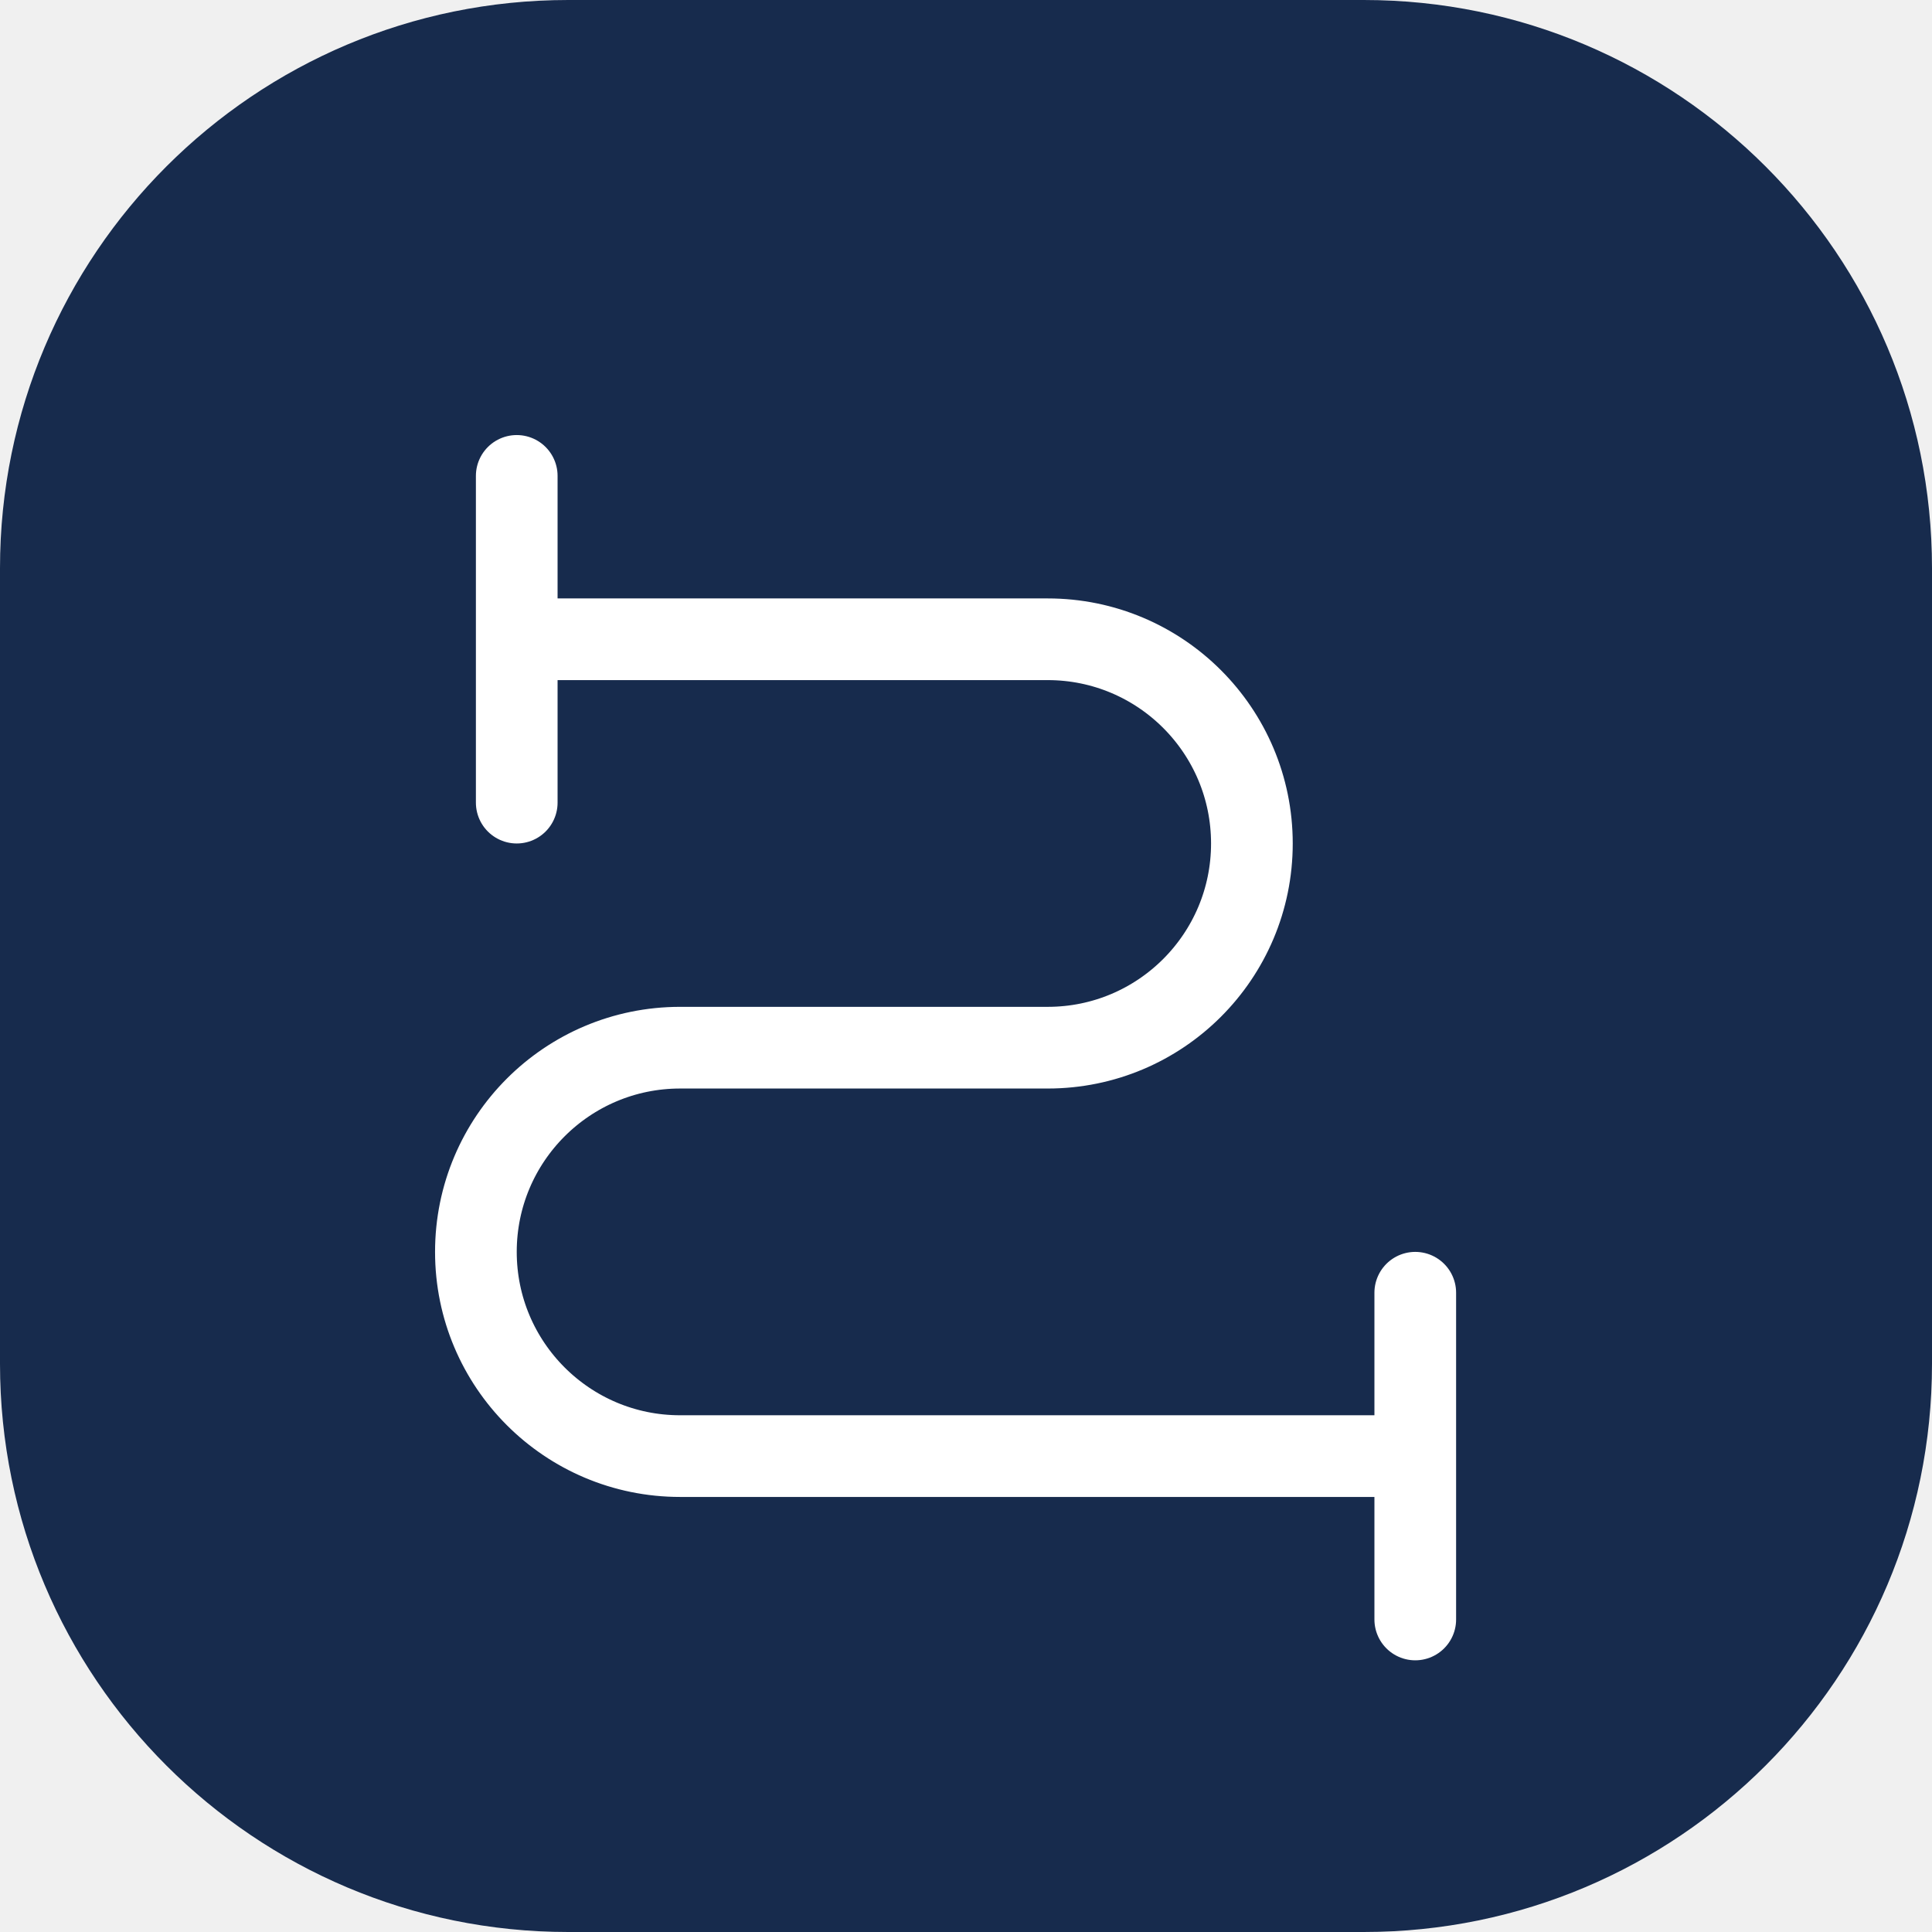
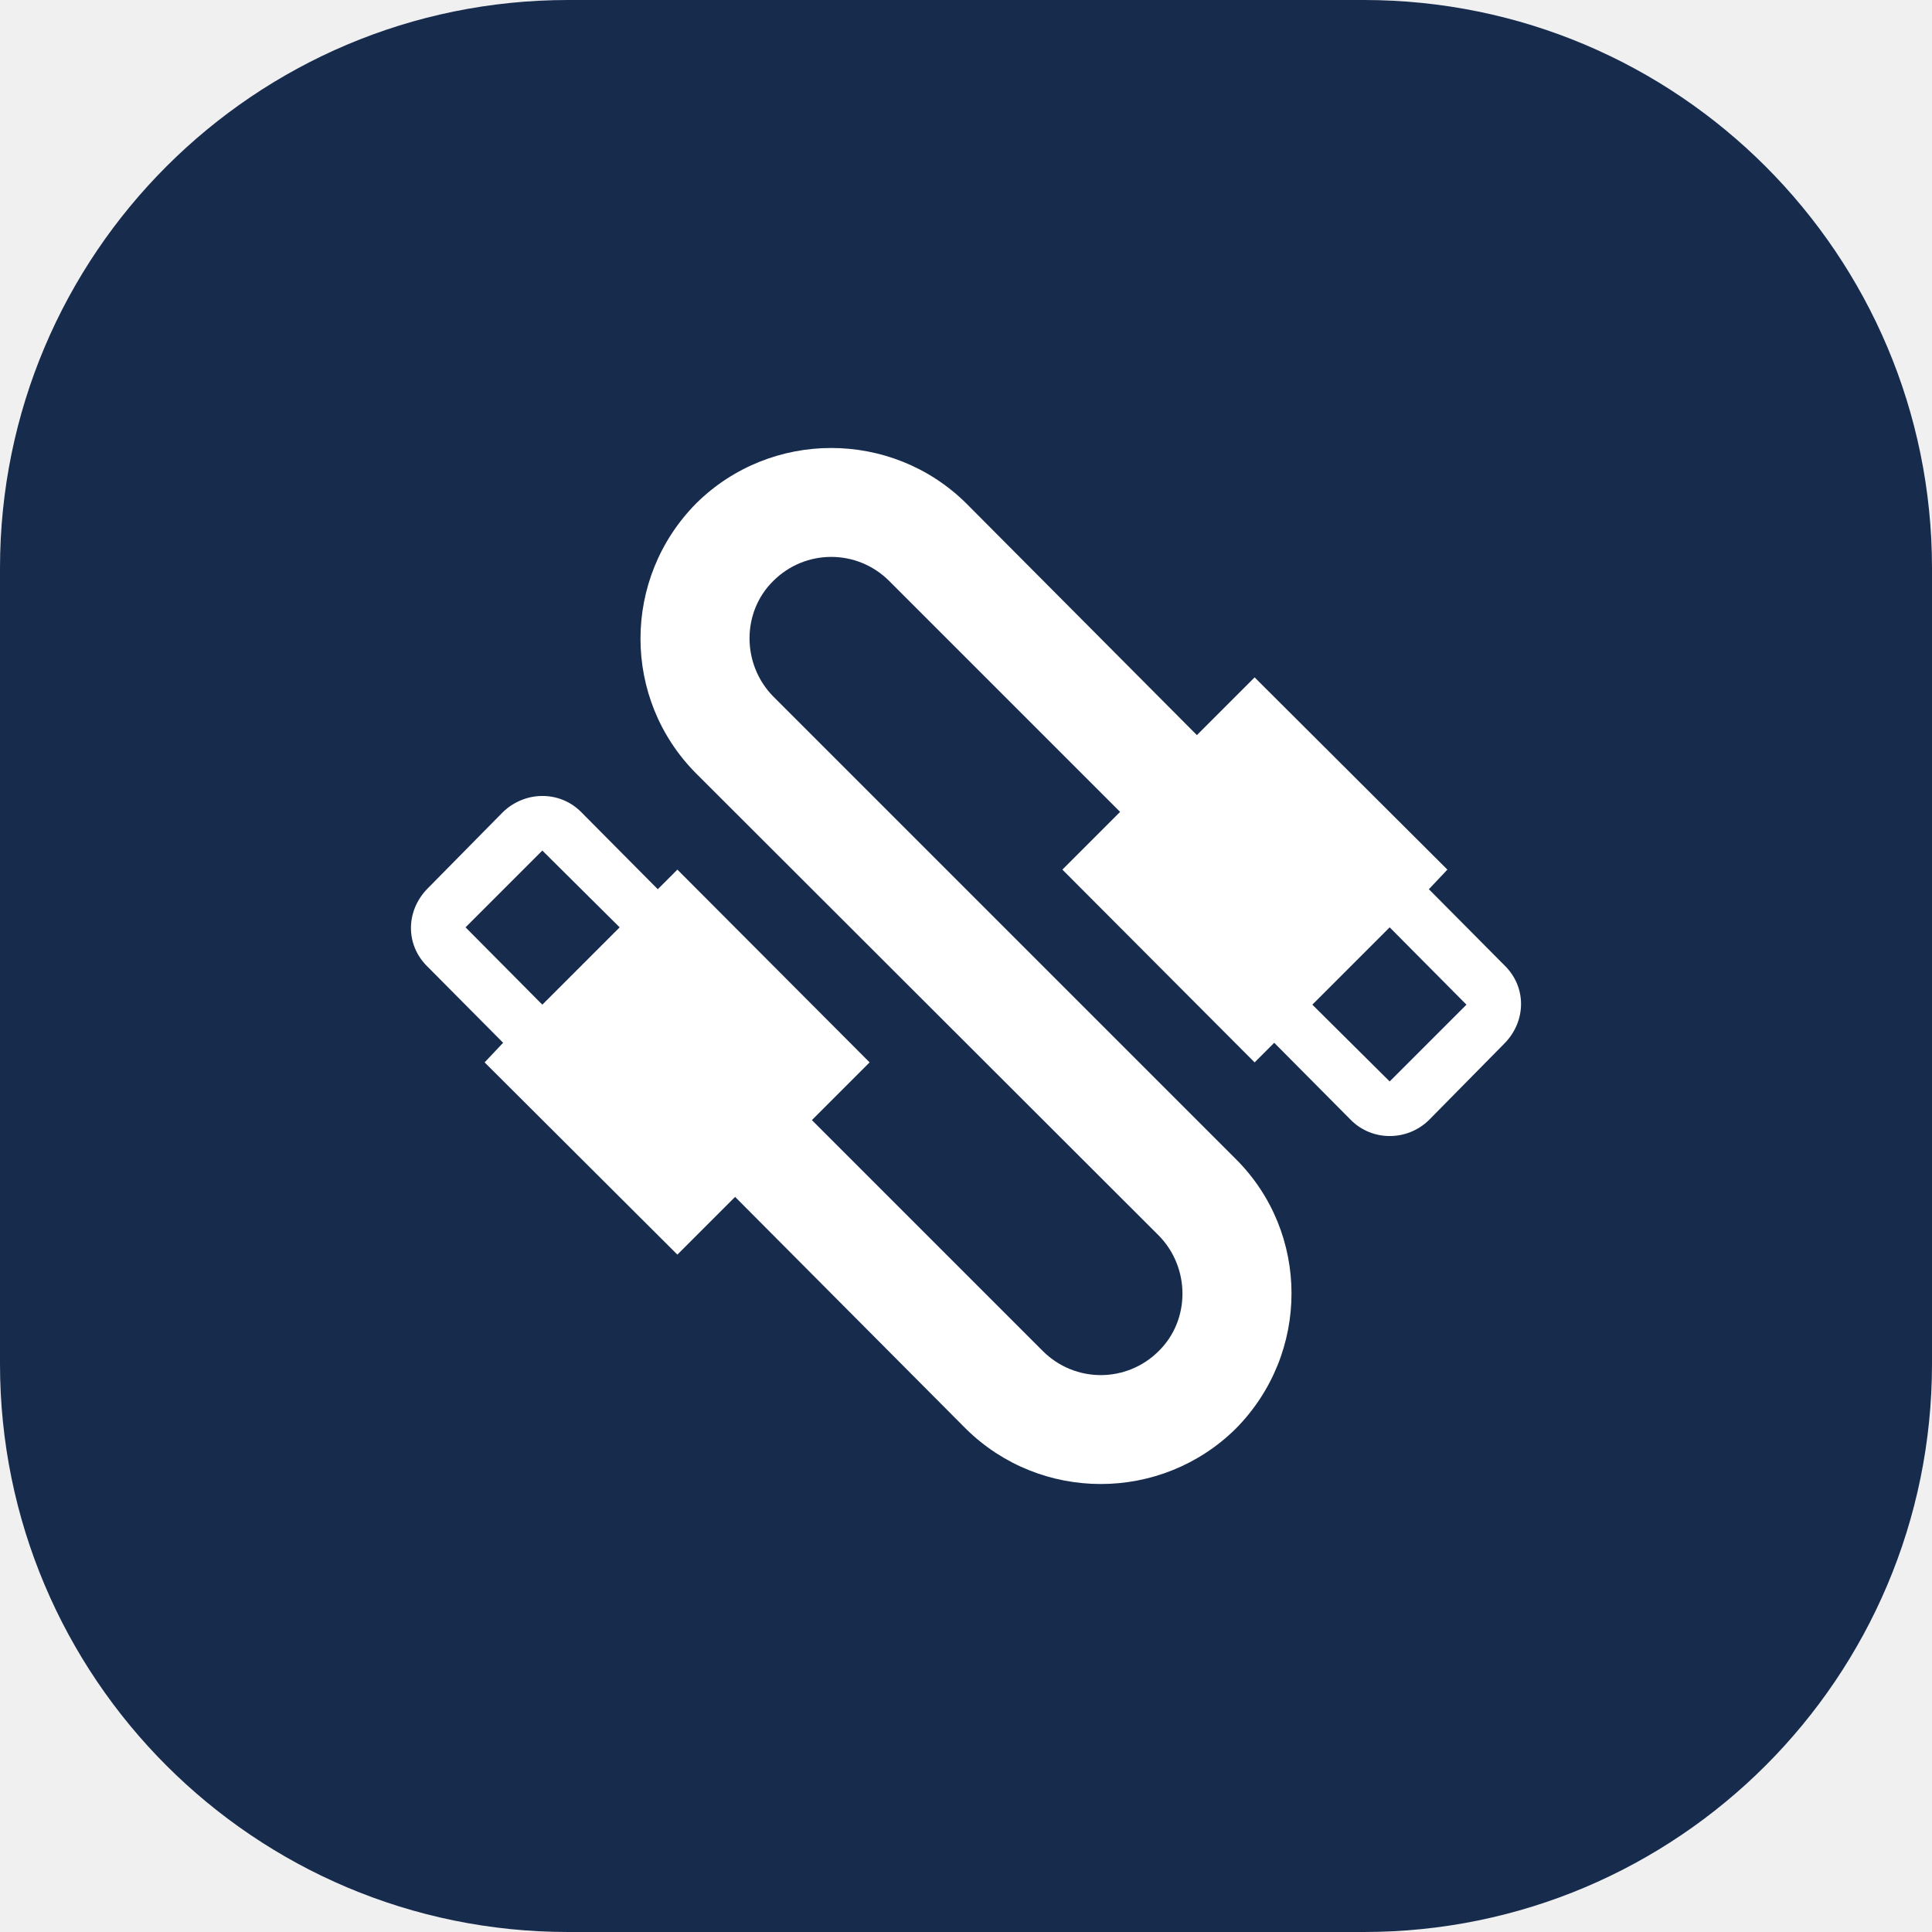
<svg xmlns="http://www.w3.org/2000/svg" width="1024" height="1024" viewBox="0 0 34 34">
  <rect width="34" height="34" rx="10" fill="#172b4d" />
-   <path d="M5 8h13a5 5 0 0 1 0 10H9a5 5 0 0 0 0 10h18M5 4v8m22 12v8" transform="translate(5.5 5.5) scale(0.71875)" fill="none" stroke="#fff" stroke-width="2" stroke-linecap="round" />
+   <path d="M7.05 3.5C5.68 4.88 5.68 7.1 7.05 8.47L15.54 16.95C16.12 17.54 16.12 18.5 15.54 19.07C14.95 19.66 14 19.66 13.41 19.07L9.17 14.83L10.23 13.77L6.7 10.23L6.34 10.59L4.93 9.17C4.54 8.78 3.91 8.78 3.5 9.17L2.1 10.59C1.71 11 1.71 11.61 2.1 12L3.5 13.41L3.16 13.77L6.7 17.3L7.76 16.24L12 20.5C13.37 21.85 15.58 21.85 16.95 20.5C18.32 19.12 18.32 16.9 16.95 15.54L8.46 7.05C7.88 6.46 7.88 5.5 8.46 4.93C9.05 4.34 10 4.34 10.59 4.93L14.83 9.17L13.77 10.23L17.3 13.77L17.66 13.41L19.07 14.83C19.46 15.22 20.1 15.22 20.5 14.83L21.9 13.41C22.29 13 22.29 12.39 21.9 12L20.5 10.59L20.84 10.23L17.3 6.7L16.24 7.76L12 3.5C10.63 2.15 8.42 2.15 7.05 3.5M2.81 11.29L4.22 9.88L5.64 11.29L4.22 12.71M18.36 12.71L19.78 11.29L21.19 12.71L19.78 14.12Z" transform="translate(5.5 5.5) scale(0.9583333)" fill="#fff" />
</svg>
